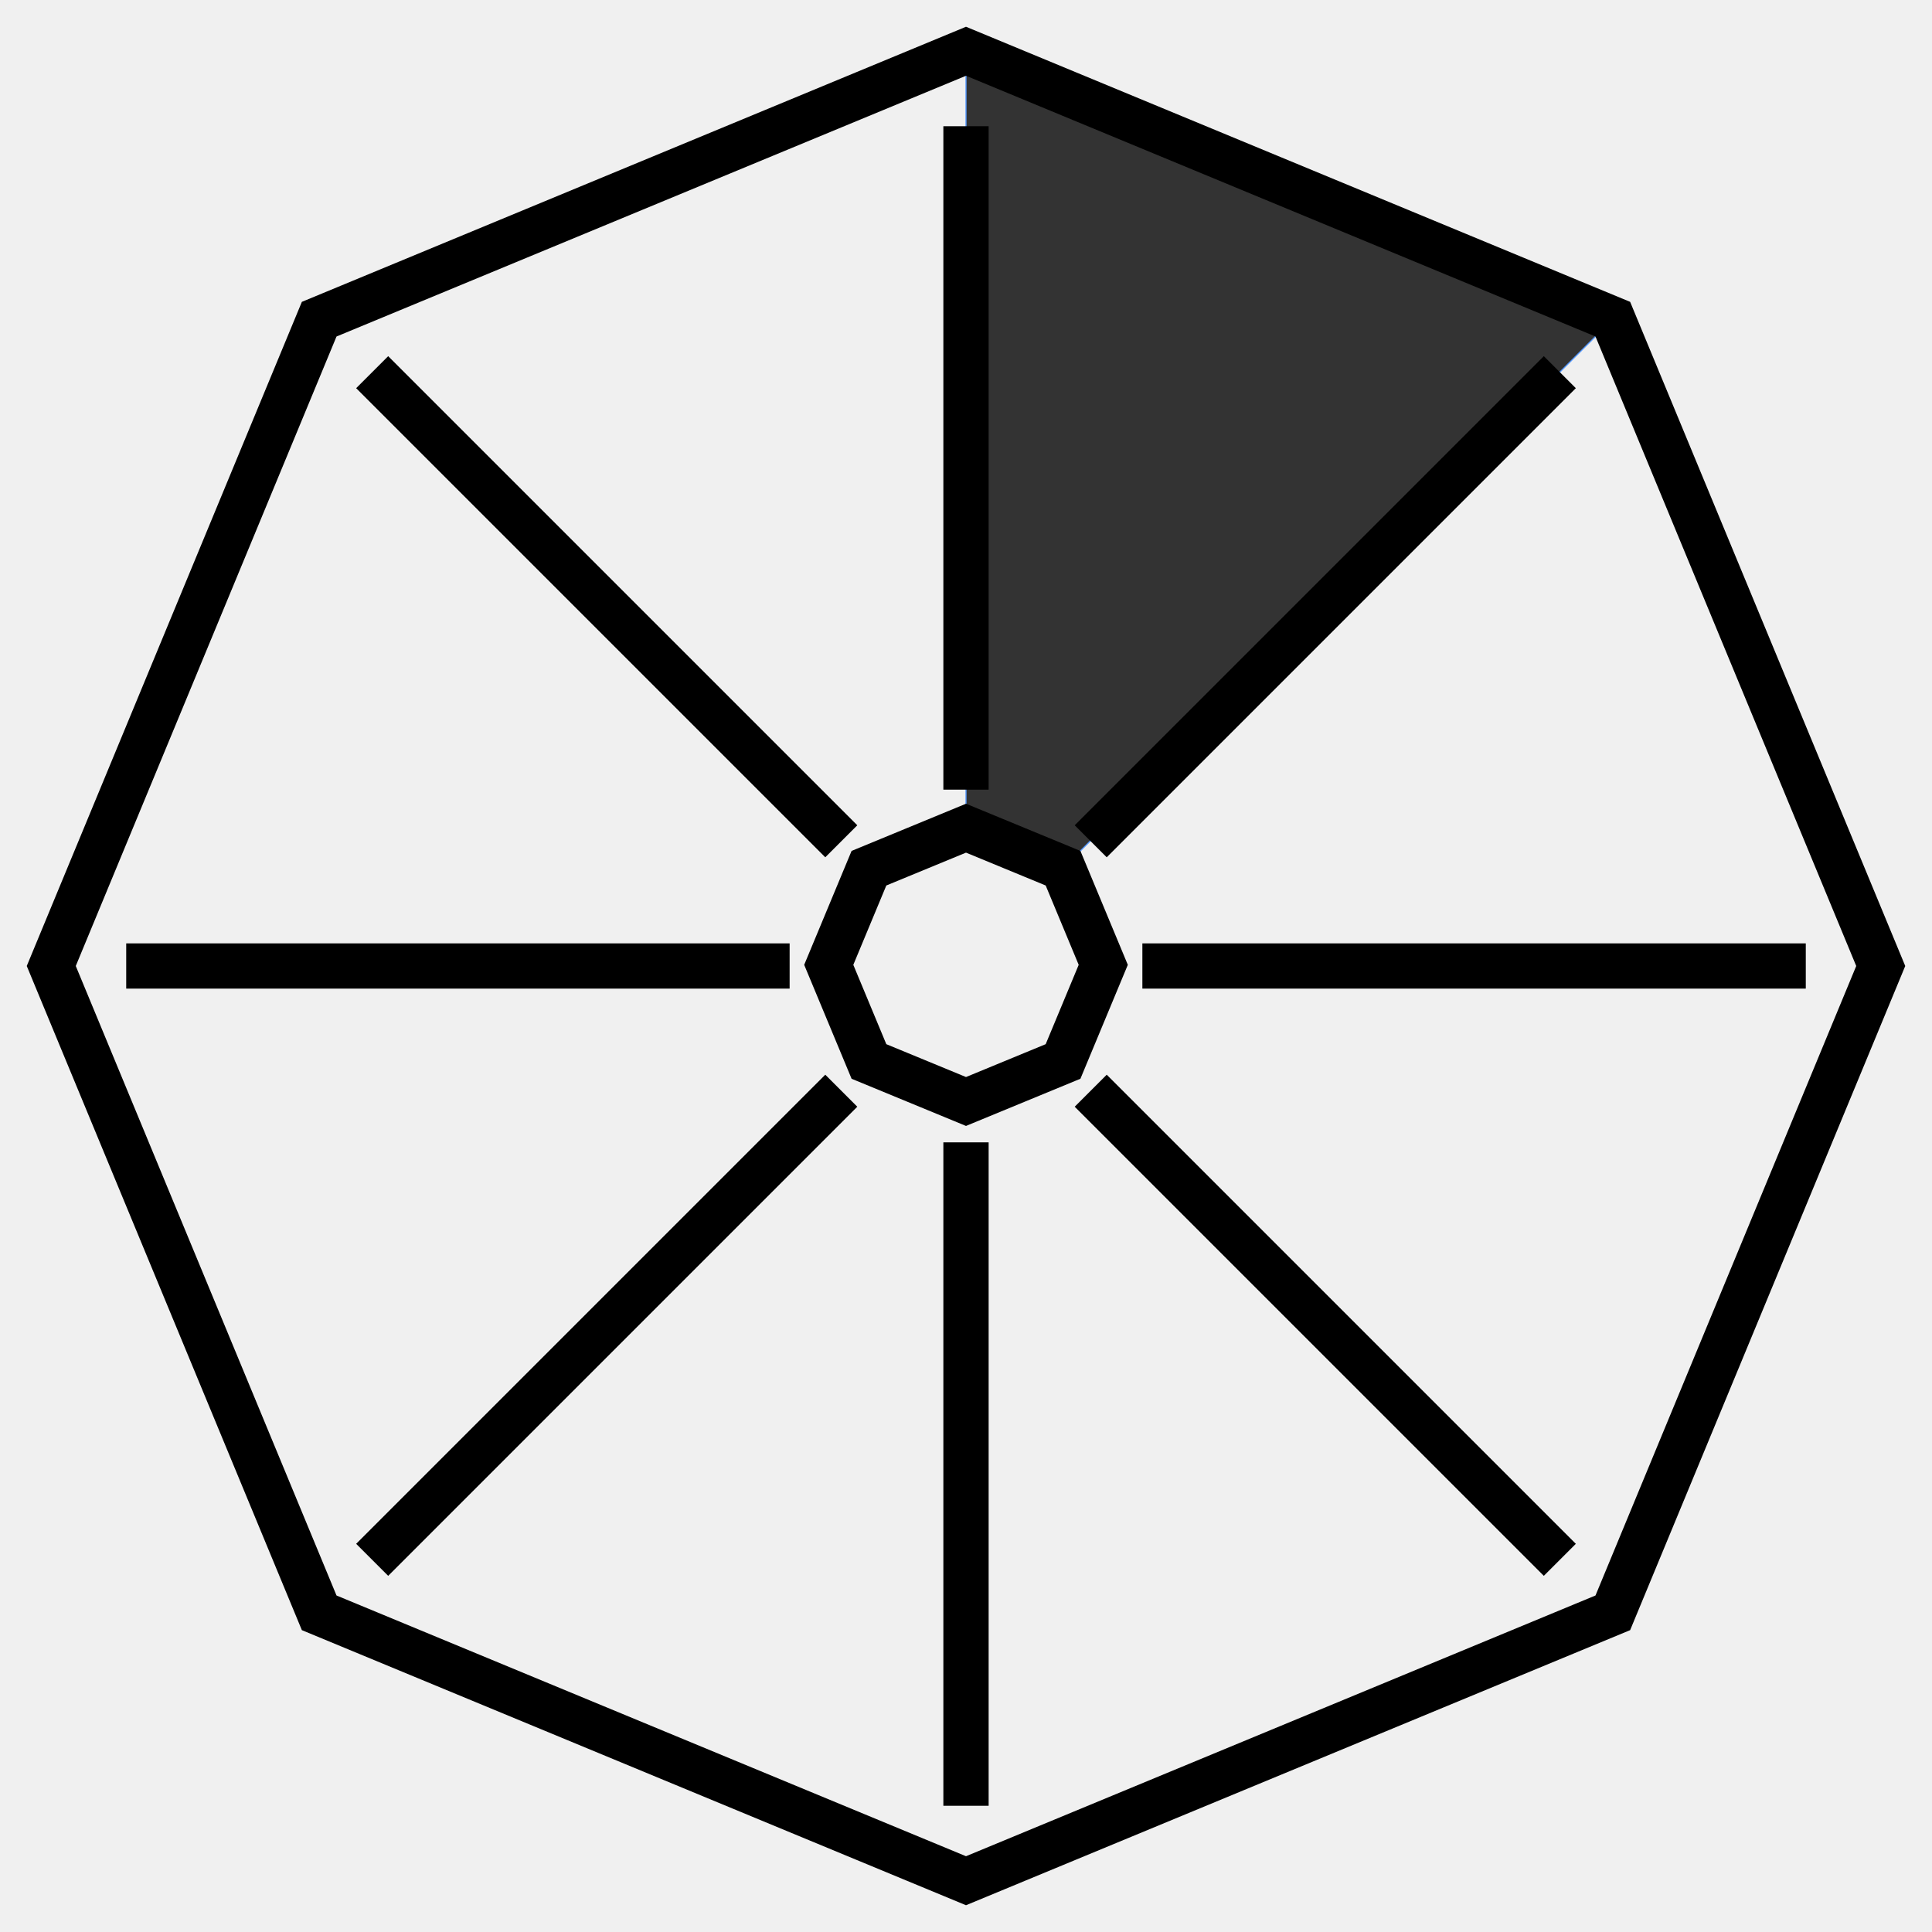
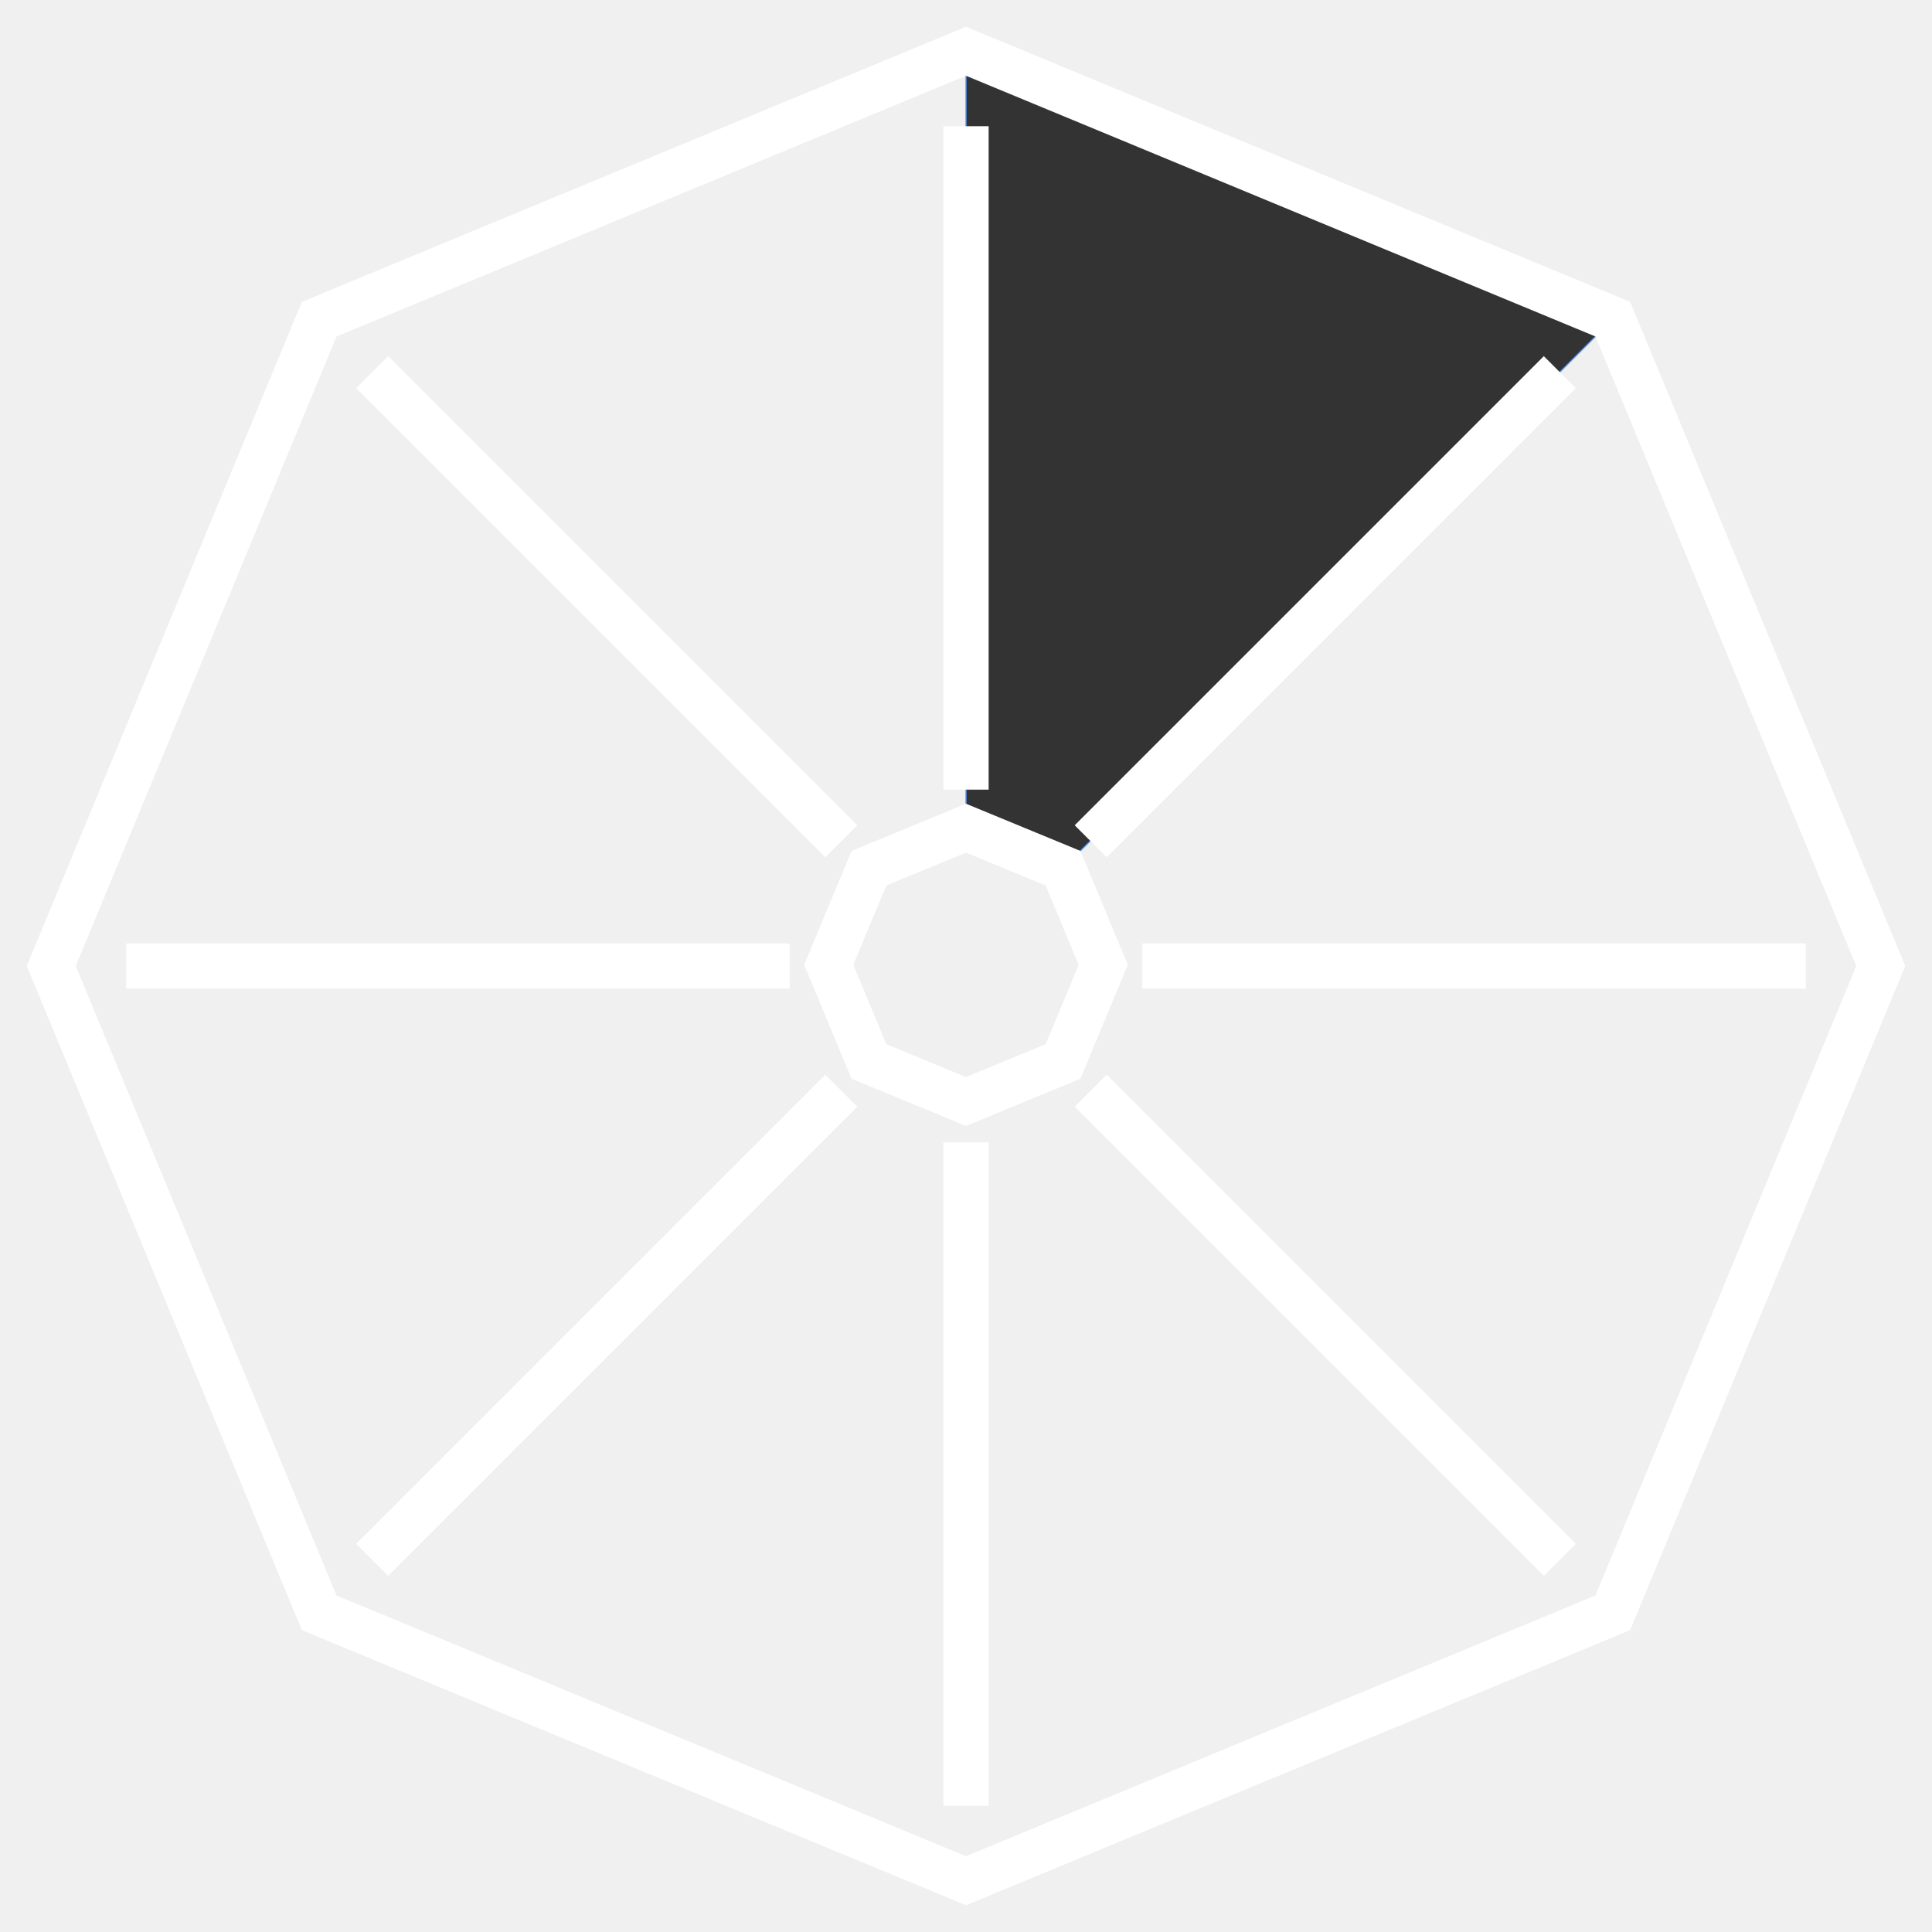
<svg xmlns="http://www.w3.org/2000/svg" width="512" height="512" viewBox="0 0 512 512" version="1.1" id="svg1">
  <defs id="defs1" />
  <g id="layer3" style="display:none" transform="translate(-512,-1751.37)">
    <rect style="fill:#999999" id="rect9" width="512" height="512" x="0" y="1751.37" />
    <rect style="fill:#999999" id="rect26" width="512" height="512" x="512" y="1751.37" />
    <rect style="fill:#999999" id="rect52" width="512" height="512" x="1024" y="1751.37" />
  </g>
  <g id="layer1" transform="translate(-512,-1751.37)">
    <path style="font-variation-settings:normal;opacity:1;vector-effect:none;fill:#333333;fill-opacity:1;stroke:#5599ff;stroke-width:0.3;stroke-linecap:butt;stroke-linejoin:miter;stroke-miterlimit:4;stroke-dasharray:none;stroke-dashoffset:0;stroke-opacity:1;-inkscape-stroke:none;stop-color:#000000;stop-opacity:1" d="m 768,1764.956 -10e-6,205.891 25.719,10.607 145.693,-145.496 z" id="path30" />
  </g>
  <g id="layer2" transform="translate(-512,-1751.37)">
-     <path style="fill:none;stroke:#000000;stroke-width:12;stroke-dasharray:none" d="M 256,209.26 V 33.447 M 222.95,222.95 98.631,98.631 M 209.26,256 H 33.447 M 222.95,289.05 98.631,413.369 M 256,302.74 V 478.553 M 289.05,289.05 413.369,413.369 M 302.74,256 H 478.553 M 289.05,222.95 413.369,98.631" id="path26" transform="translate(512,1751.37)" />
-     <path style="font-variation-settings:normal;fill:none;fill-opacity:1;stroke:#000000;stroke-width:12;stroke-linecap:butt;stroke-linejoin:miter;stroke-miterlimit:4;stroke-dasharray:none;stroke-dashoffset:0;stroke-opacity:1;stop-color:#000000" id="path27" d="m 256,598.184 171.413,71.001 71.001,171.413 -71.001,171.413 -171.413,71.001 L 84.587,1012.011 13.586,840.598 84.587,669.186 Z" transform="translate(512,1166.771)" />
-     <path style="font-variation-settings:normal;fill:none;fill-opacity:1;stroke:#000000;stroke-width:80.151;stroke-linecap:butt;stroke-linejoin:miter;stroke-miterlimit:4;stroke-dasharray:none;stroke-dashoffset:0;stroke-opacity:1;stop-color:#000000" id="path28" d="m 256,598.184 171.413,71.001 71.001,171.413 -71.001,171.413 -171.413,71.001 L 84.587,1012.011 13.586,840.598 84.587,669.186 Z" transform="matrix(0.1500435,0,0,0.1493908,729.5888,1881.483)" />
+     <path style="fill:none;stroke:#ffffff;stroke-width:12;stroke-dasharray:none" d="M 256,209.26 V 33.447 M 222.95,222.95 98.631,98.631 M 209.26,256 H 33.447 M 222.95,289.05 98.631,413.369 M 256,302.74 V 478.553 M 289.05,289.05 413.369,413.369 M 302.74,256 H 478.553 M 289.05,222.95 413.369,98.631" id="path26" transform="translate(512,1751.37)" />
+     <path style="font-variation-settings:normal;fill:none;fill-opacity:1;stroke:#ffffff;stroke-width:12;stroke-linecap:butt;stroke-linejoin:miter;stroke-miterlimit:4;stroke-dasharray:none;stroke-dashoffset:0;stroke-opacity:1;stop-color:#000000" id="path27" d="m 256,598.184 171.413,71.001 71.001,171.413 -71.001,171.413 -171.413,71.001 L 84.587,1012.011 13.586,840.598 84.587,669.186 Z" transform="translate(512,1166.771)" />
+     <path style="font-variation-settings:normal;fill:none;fill-opacity:1;stroke:#ffffff;stroke-width:80.151;stroke-linecap:butt;stroke-linejoin:miter;stroke-miterlimit:4;stroke-dasharray:none;stroke-dashoffset:0;stroke-opacity:1;stop-color:#000000" id="path28" d="m 256,598.184 171.413,71.001 71.001,171.413 -71.001,171.413 -171.413,71.001 L 84.587,1012.011 13.586,840.598 84.587,669.186 Z" transform="matrix(0.1500435,0,0,0.1493908,729.5888,1881.483)" />
  </g>
</svg>
